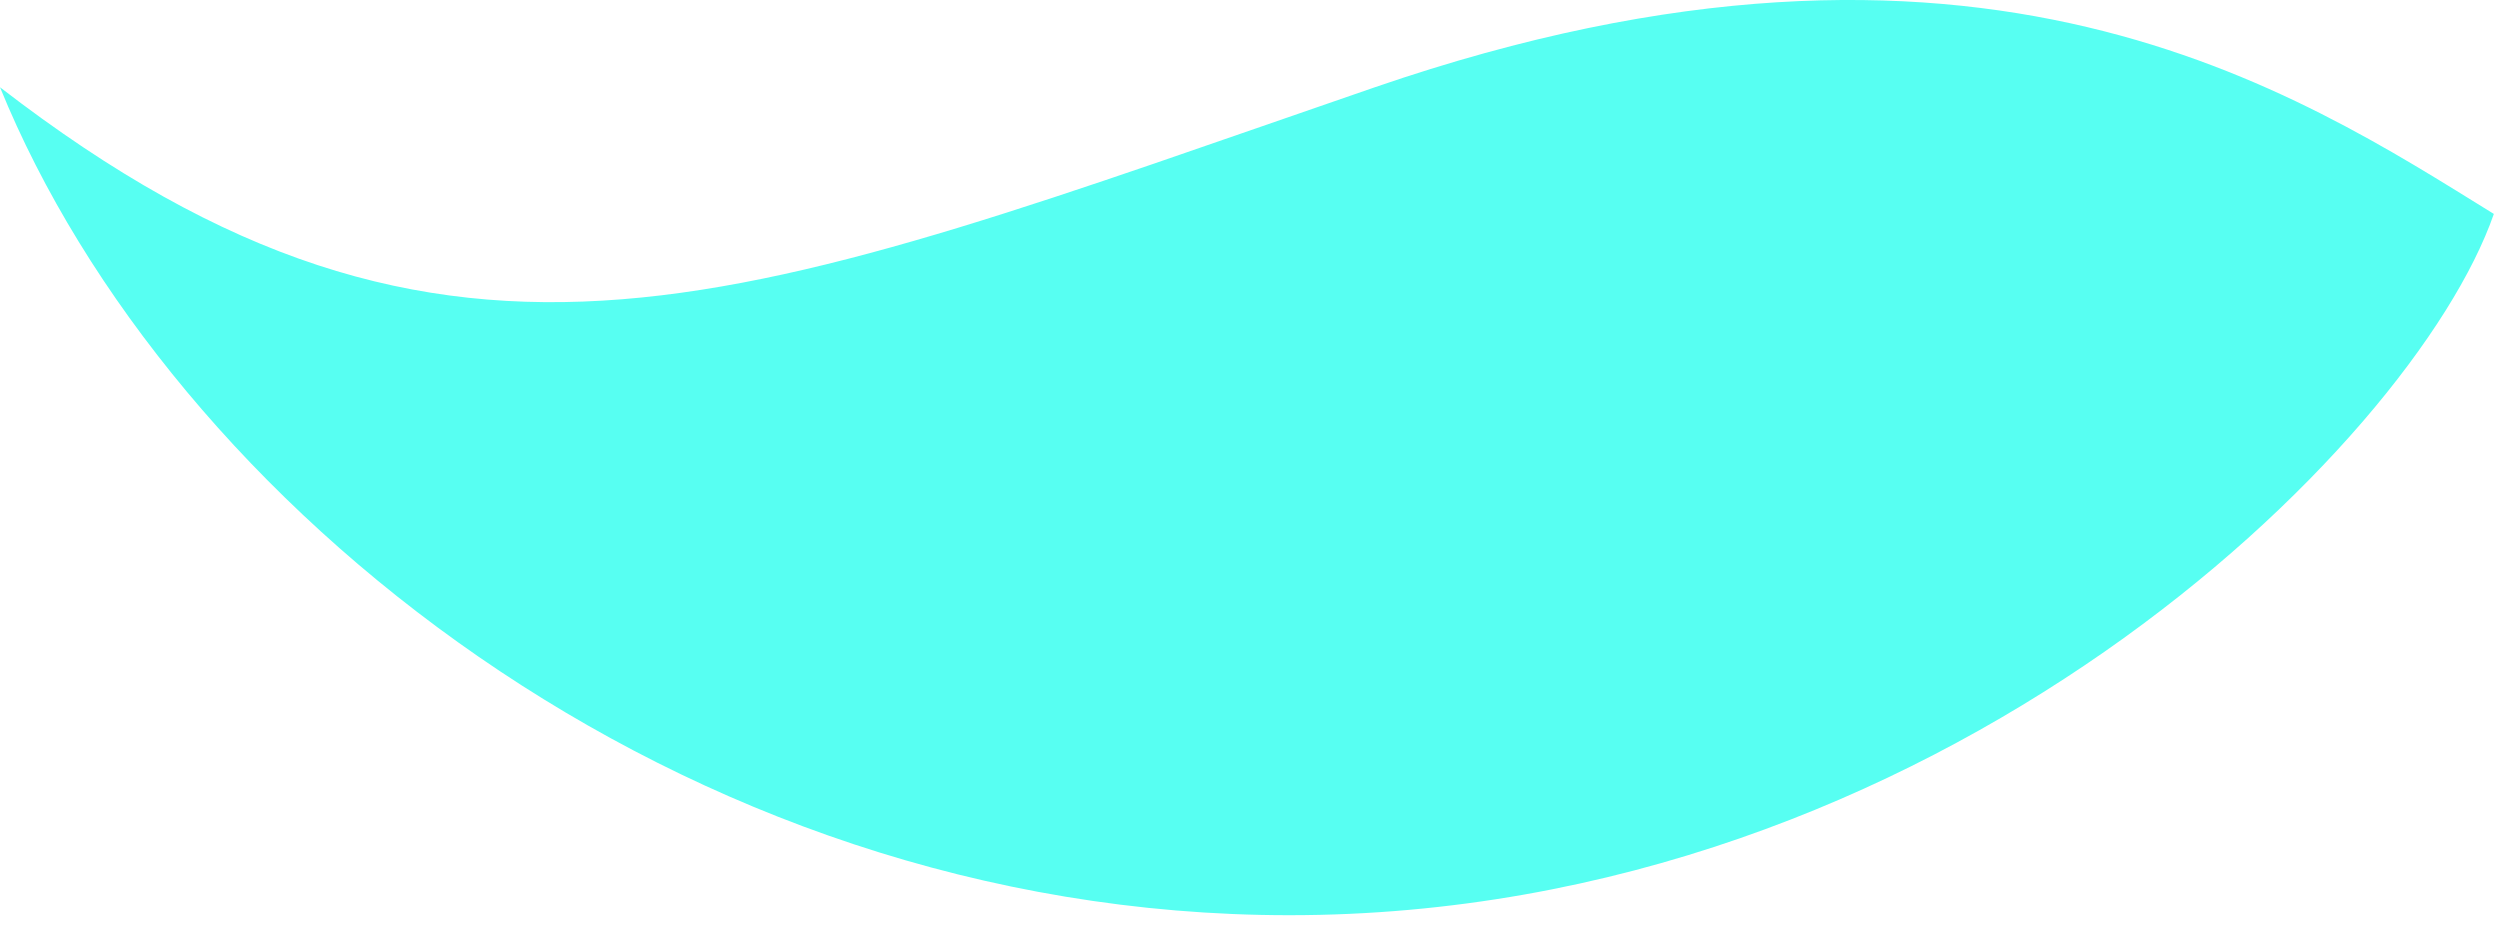
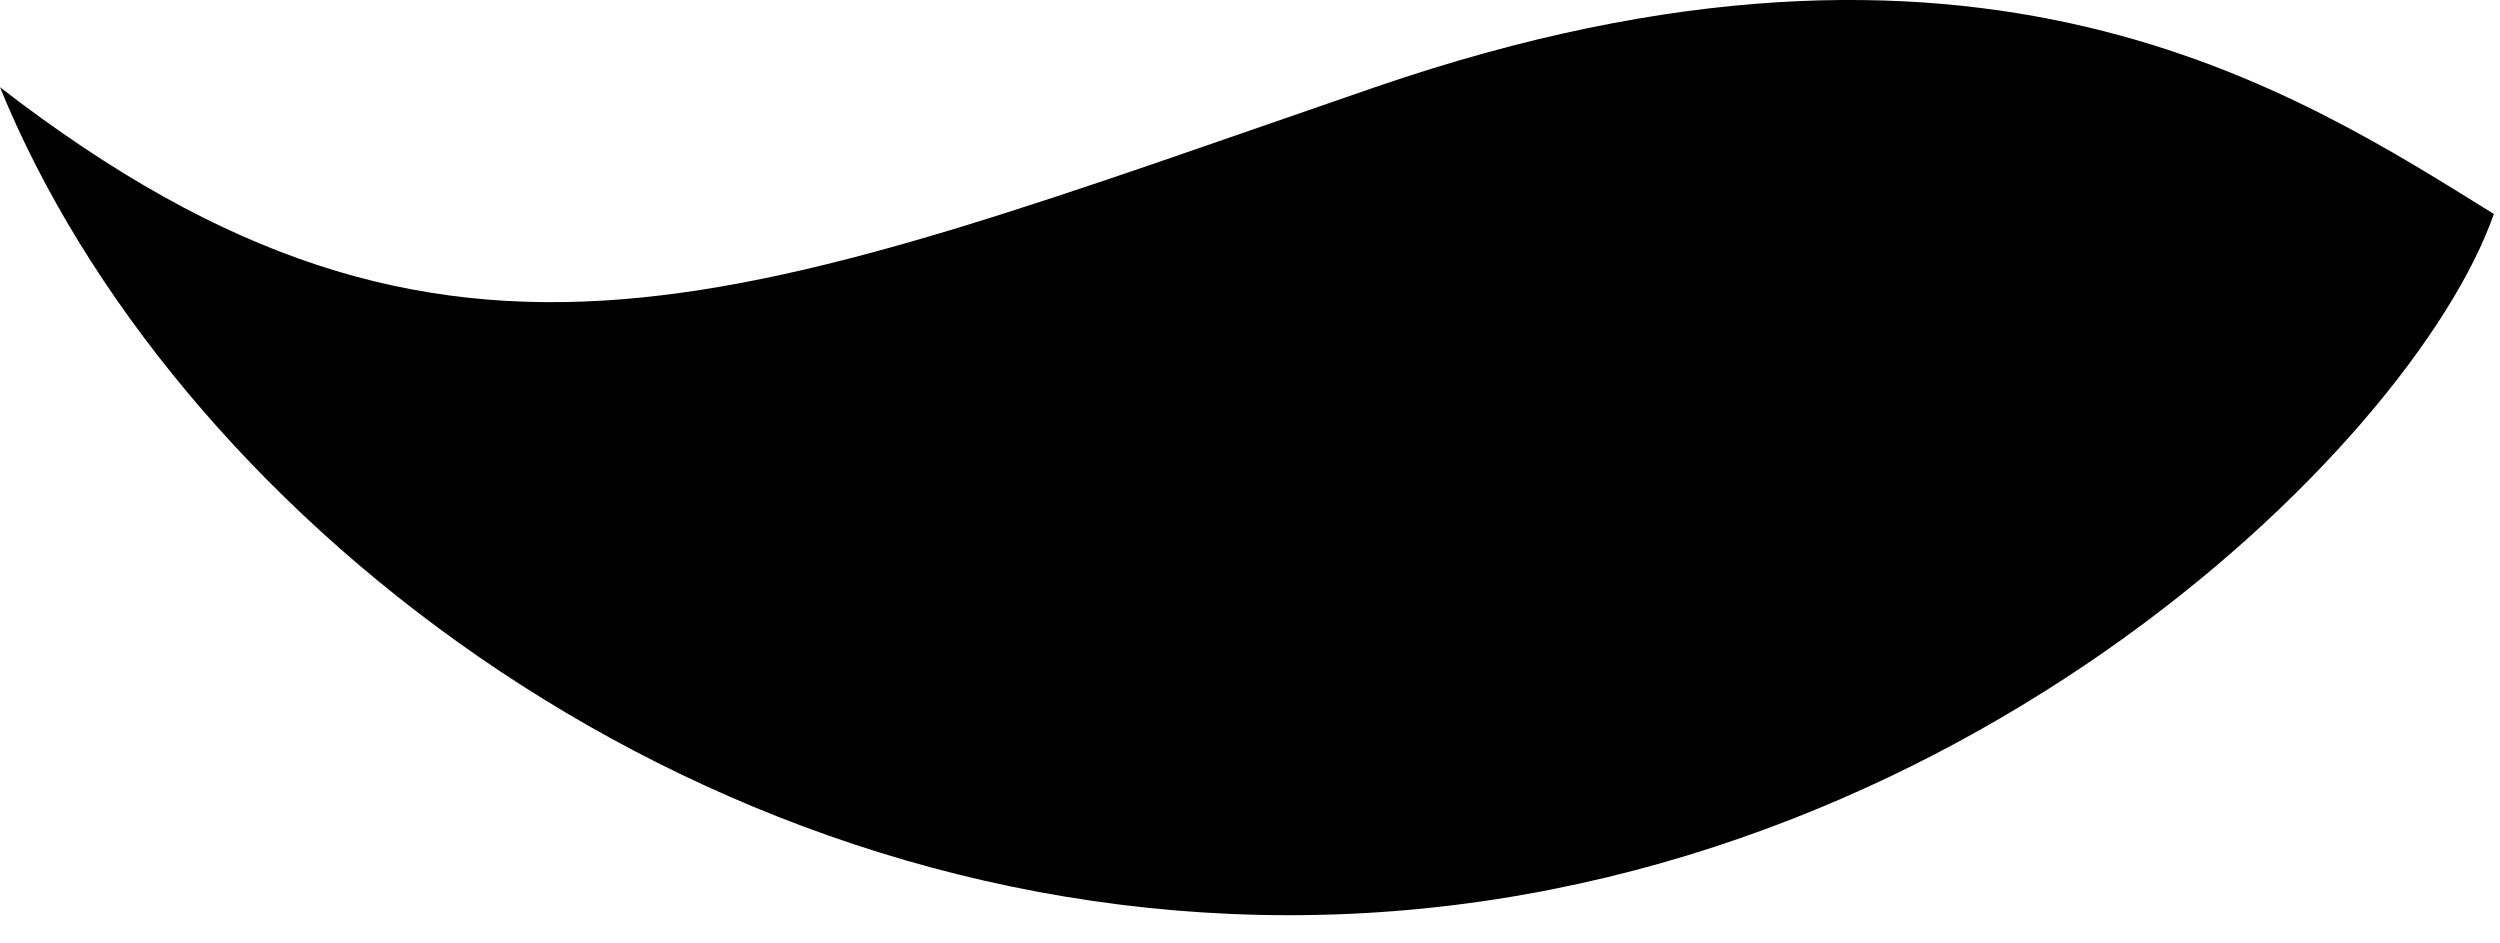
<svg xmlns="http://www.w3.org/2000/svg" width="100%" height="100%" viewBox="0 0 61 23" version="1.1" xml:space="preserve" style="fill-rule:evenodd;clip-rule:evenodd;stroke-linejoin:round;stroke-miterlimit:2;">
  <g transform="matrix(1,0,0,1,-608.542,-428.143)">
-     <path id="_3" d="M608.542,430.272C619.586,438.802 626.782,435.538 642.089,430.272C656.829,425.201 664.59,430.397 669.392,433.363C667.416,439.037 655.827,450.474 640,450.474C625.081,450.474 612.668,440.397 608.542,430.272Z" style="fill:rgb(87,255,242);" />
+     <path id="_3" d="M608.542,430.272C619.586,438.802 626.782,435.538 642.089,430.272C656.829,425.201 664.59,430.397 669.392,433.363C667.416,439.037 655.827,450.474 640,450.474C625.081,450.474 612.668,440.397 608.542,430.272Z" style="fill:rgb(0,0,0);" />
  </g>
</svg>
